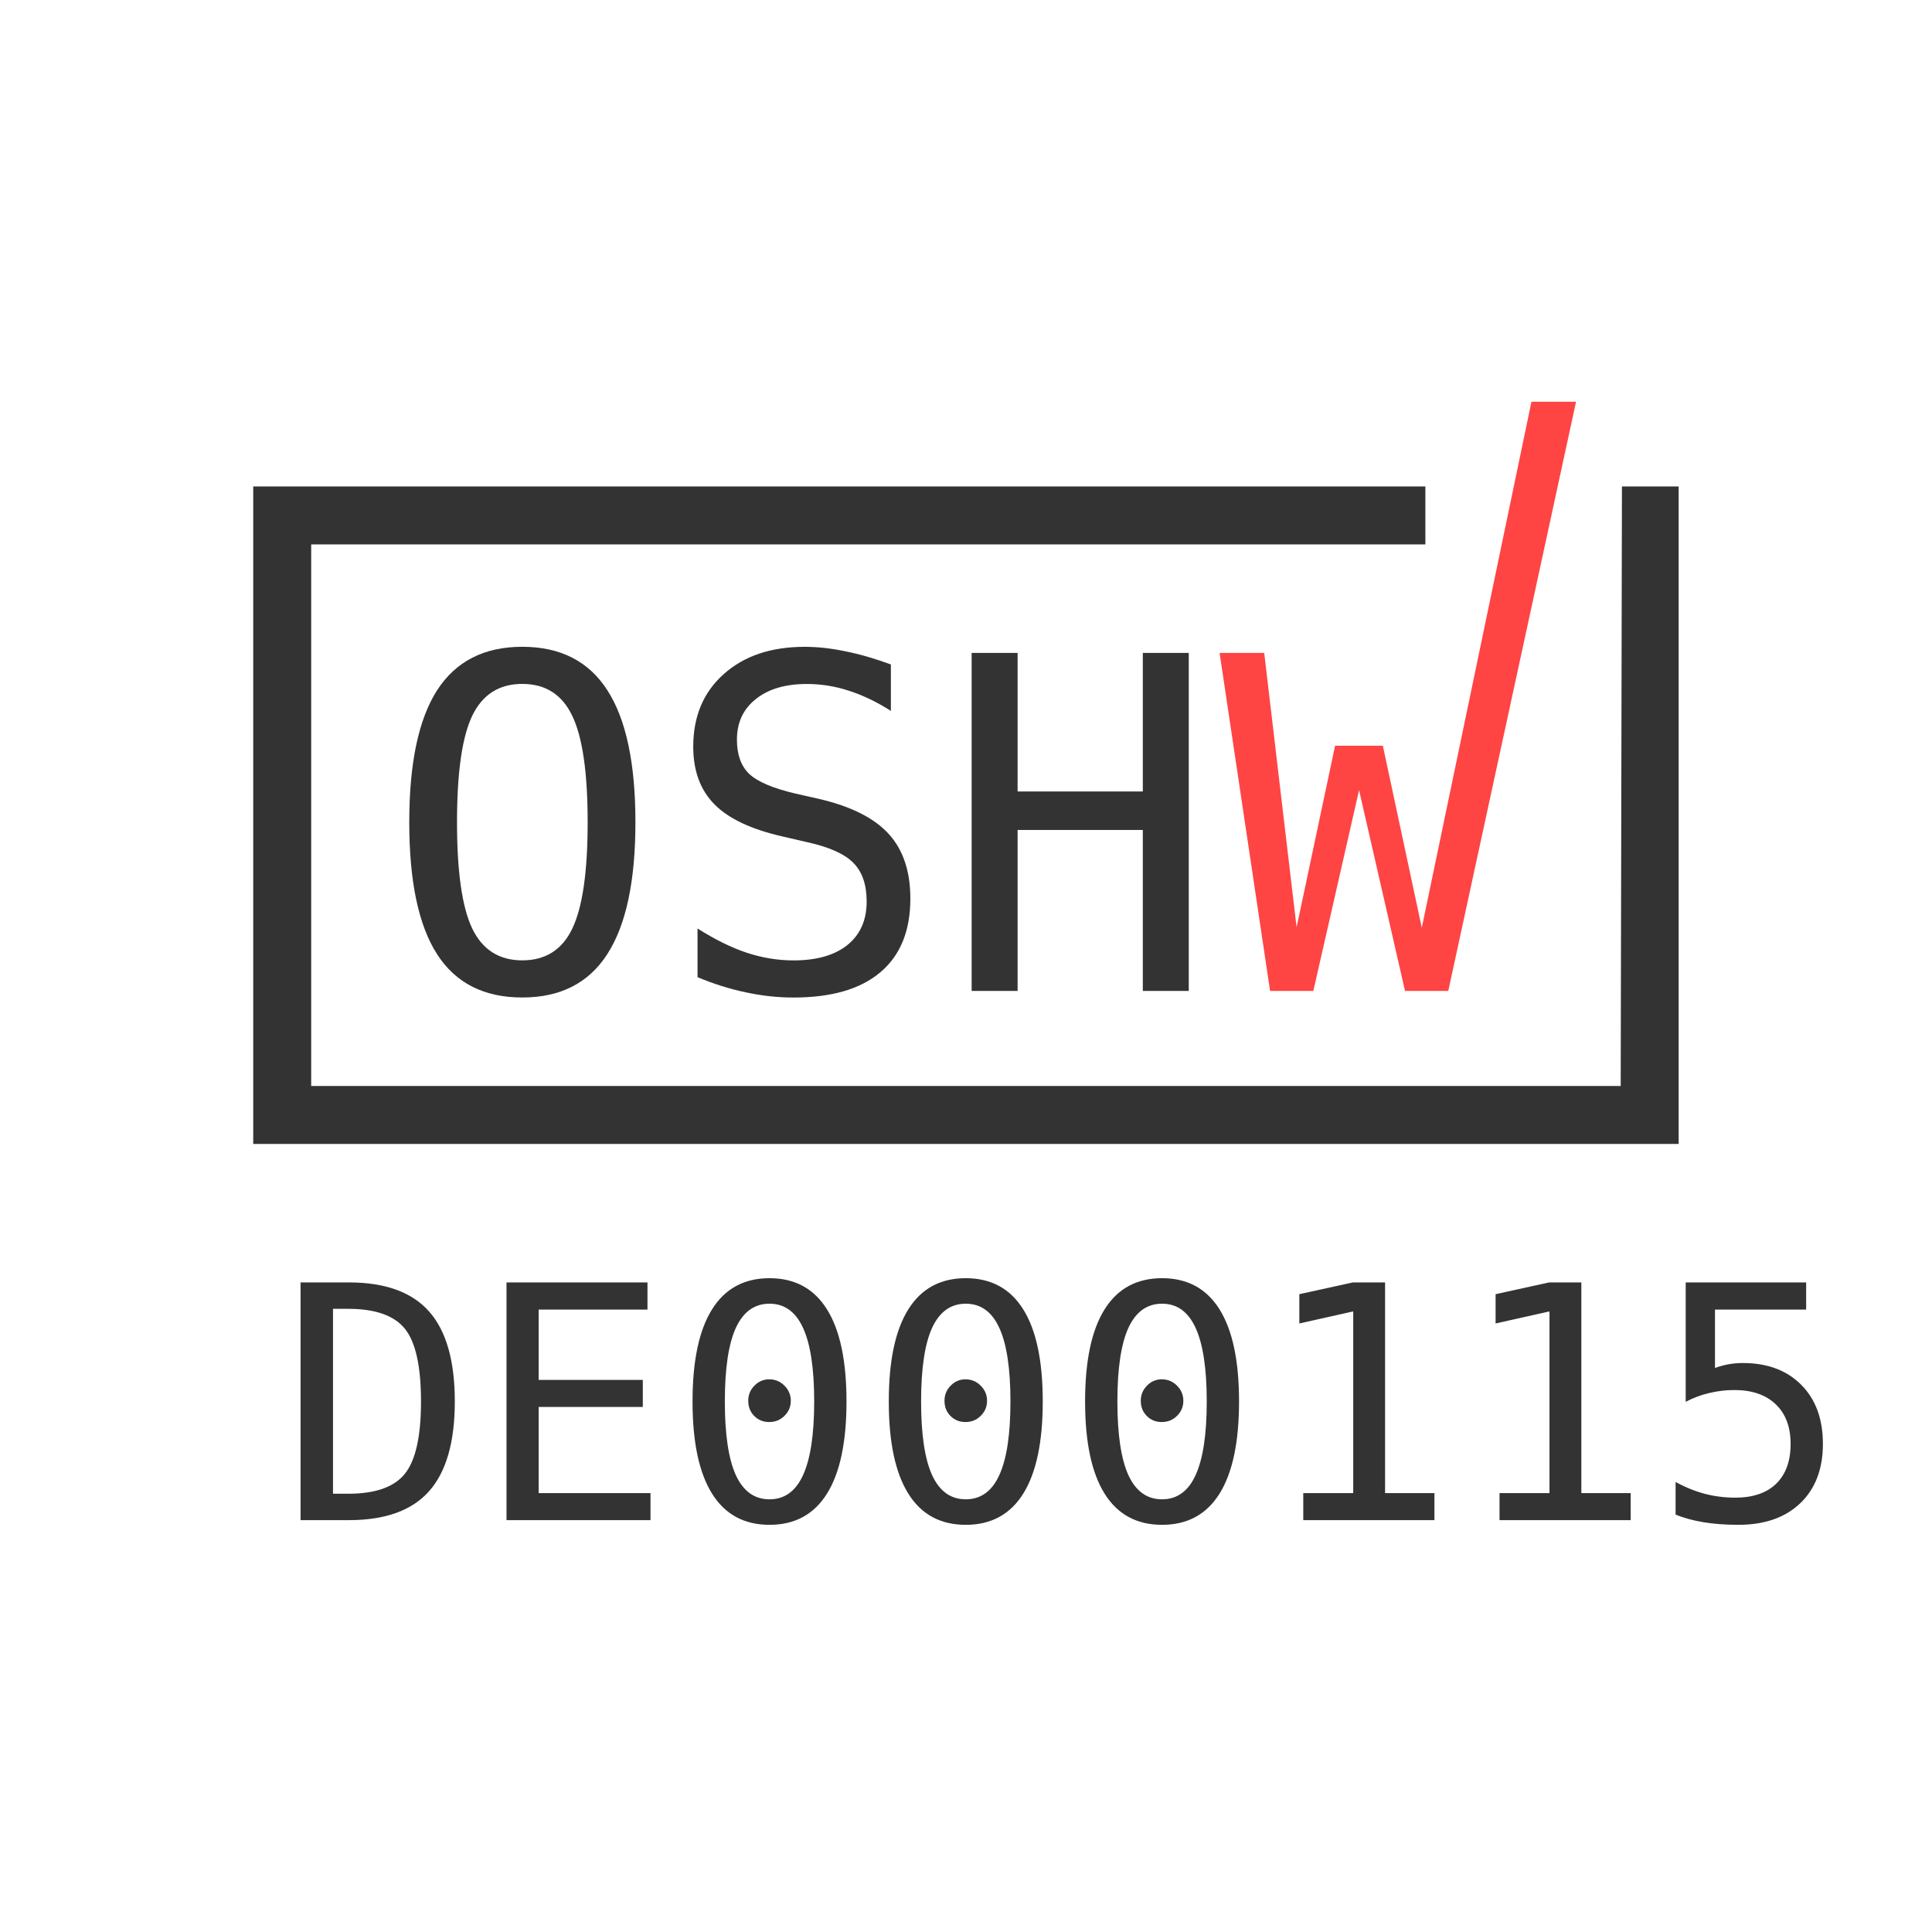
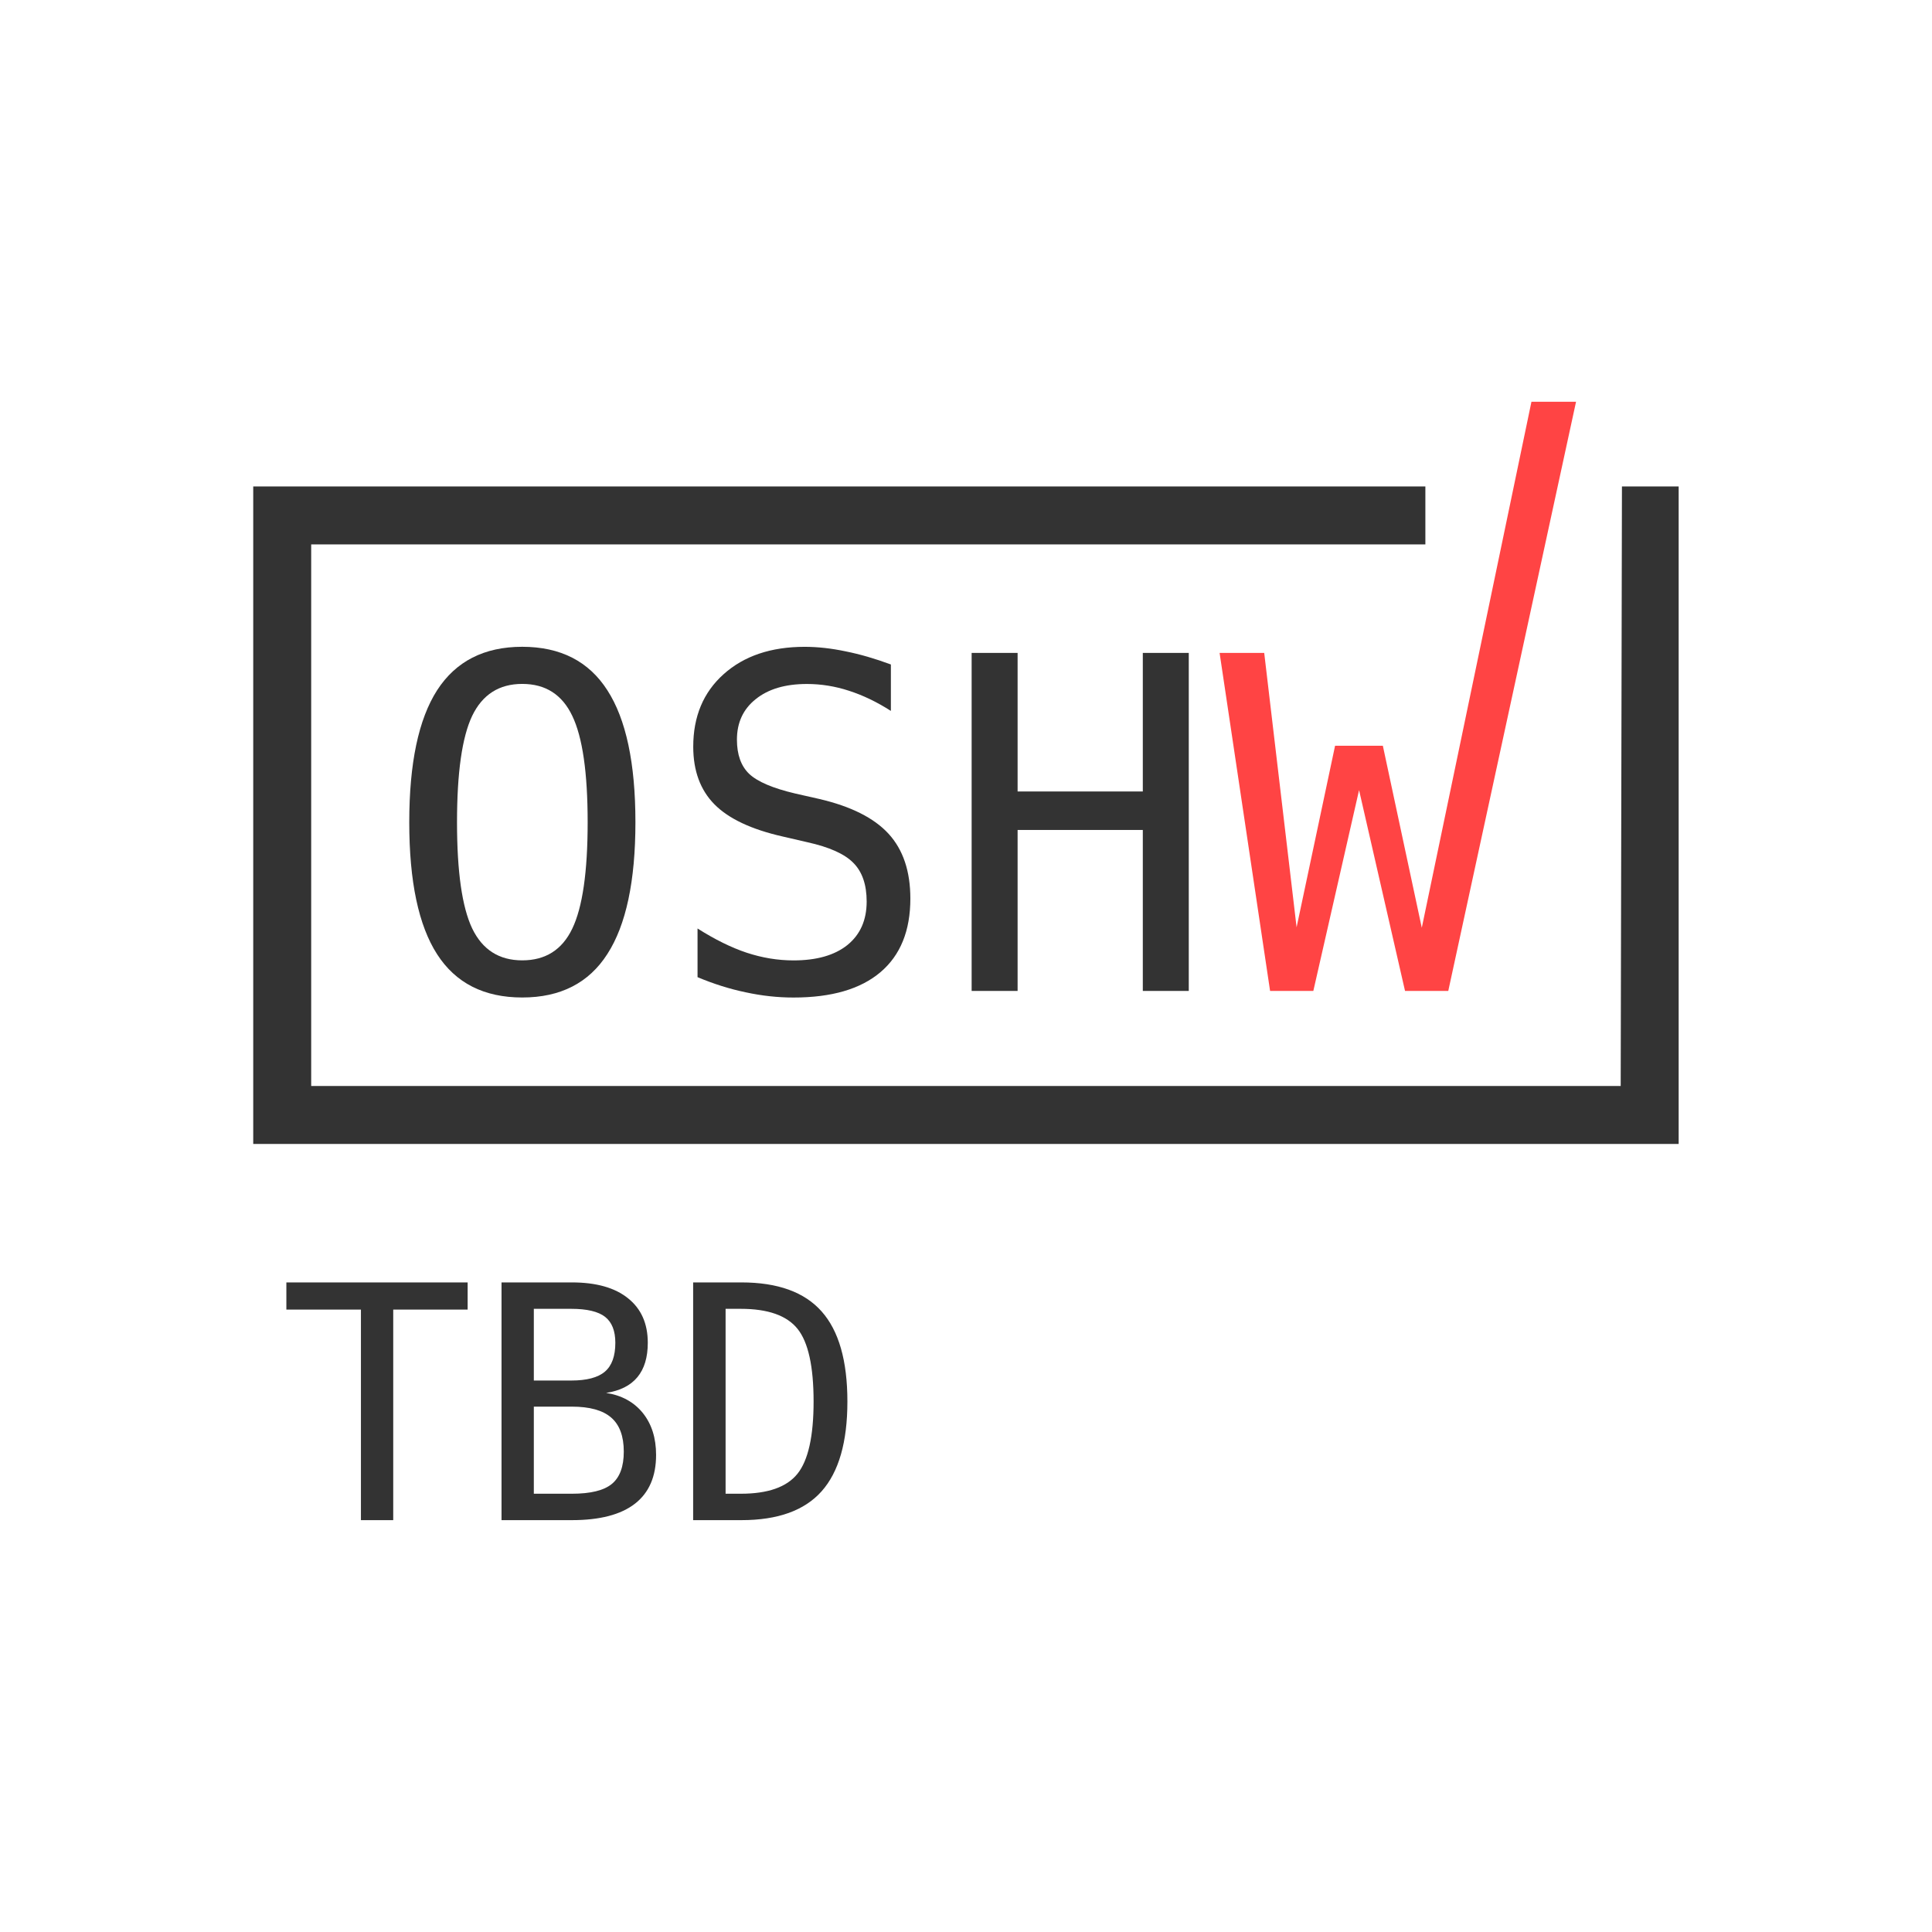
<svg xmlns="http://www.w3.org/2000/svg" height="200" width="200" version="1.1">
  <g transform="translate(-614.09 -142.78)">
    <g fill="#333">
      <path style="color:#000000;text-indent:0;block-progression:tb;text-decoration-line:none;text-transform:none" d="m713.09 278.5v3 62.062 3h3 141.56 3v-3-65.062h-5.871l-0.129 62.062h-135.56v-56.062h115.34v-6h-118.34z" transform="translate(-72.786 -85.361)" />
      <path d="m747.71 313.26c-0-5.141-0.531-8.812-1.594-11.016-1.047-2.203-2.773-3.305-5.18-3.305-2.391 0-4.117 1.102-5.18 3.305-1.047 2.203-1.57 5.875-1.57 11.016-0 5.125 0.523 8.789 1.57 10.992 1.062 2.203 2.789 3.305 5.18 3.305 2.406 0 4.133-1.094 5.18-3.281 1.062-2.203 1.594-5.875 1.594-11.016m4.945 0c-0 6.094-0.969 10.641-2.906 13.641-1.922 3-4.859 4.5-8.812 4.5s-6.891-1.492-8.812-4.477-2.883-7.539-2.883-13.664c0-6.109 0.961-10.664 2.883-13.664 1.938-3 4.875-4.5 8.812-4.5 3.953 0 6.891 1.5 8.812 4.5 1.938 3 2.906 7.555 2.906 13.664" transform="translate(-72.786 -85.361)" />
      <path d="m779.1 296.93v4.805c-1.438-0.922-2.883-1.617-4.336-2.086-1.438-0.469-2.891-0.703-4.359-0.703-2.234 0-4 0.523-5.297 1.57-1.297 1.031-1.945 2.43-1.945 4.195-0 1.547 0.422 2.727 1.266 3.539 0.859 0.813 2.453 1.492 4.781 2.039l2.484 0.562c3.281 0.766 5.672 1.969 7.172 3.609 1.5 1.641 2.25 3.875 2.25 6.703-0 3.328-1.031 5.867-3.094 7.617s-5.062 2.625-9 2.625c-1.641 0-3.289-0.18-4.945-0.539-1.656-0.344-3.32-0.867-4.992-1.57v-5.039c1.797 1.141 3.492 1.977 5.086 2.508 1.609 0.531 3.227 0.797 4.852 0.797 2.391 0 4.25-0.531 5.578-1.594 1.328-1.078 1.992-2.578 1.992-4.5-0-1.75-0.461-3.086-1.383-4.008-0.906-0.922-2.492-1.633-4.758-2.133l-2.531-0.586c-3.25-0.734-5.609-1.844-7.078-3.328-1.469-1.484-2.203-3.477-2.203-5.977 0-3.125 1.047-5.625 3.141-7.5 2.109-1.891 4.906-2.836 8.391-2.836 1.344 0 2.758 0.156 4.242 0.469 1.484 0.297 3.047 0.75 4.688 1.359" transform="translate(-72.786 -85.361)" />
      <path d="m787.46 295.73h4.758v14.344h12.961v-14.344h4.758v34.992h-4.758v-16.664h-12.961v16.664h-4.758v-34.992" transform="translate(-72.786 -85.361)" />
    </g>
    <path d="m813.13 295.73h4.617l3.352 28.406 3.984-18.797h4.945l4.031 18.844 11.352-54.453h4.617l-13.227 60.992h-4.477l-4.758-20.789-4.734 20.789h-4.477l-5.227-34.992" transform="translate(-72.786 -85.361)" fill="#f44" />
-     <text xml:space="preserve" fill="#333333" font-size="33.75px" y="300.145" x="642.955" font-family="DejaVu Sans Mono,Andale Mono,monospace">DE000115</text>
+     <text xml:space="preserve" fill="#333333" font-size="33.75px" y="300.145" x="642.955" font-family="DejaVu Sans Mono,Andale Mono,monospace">TBD</text>
  </g>
</svg>
